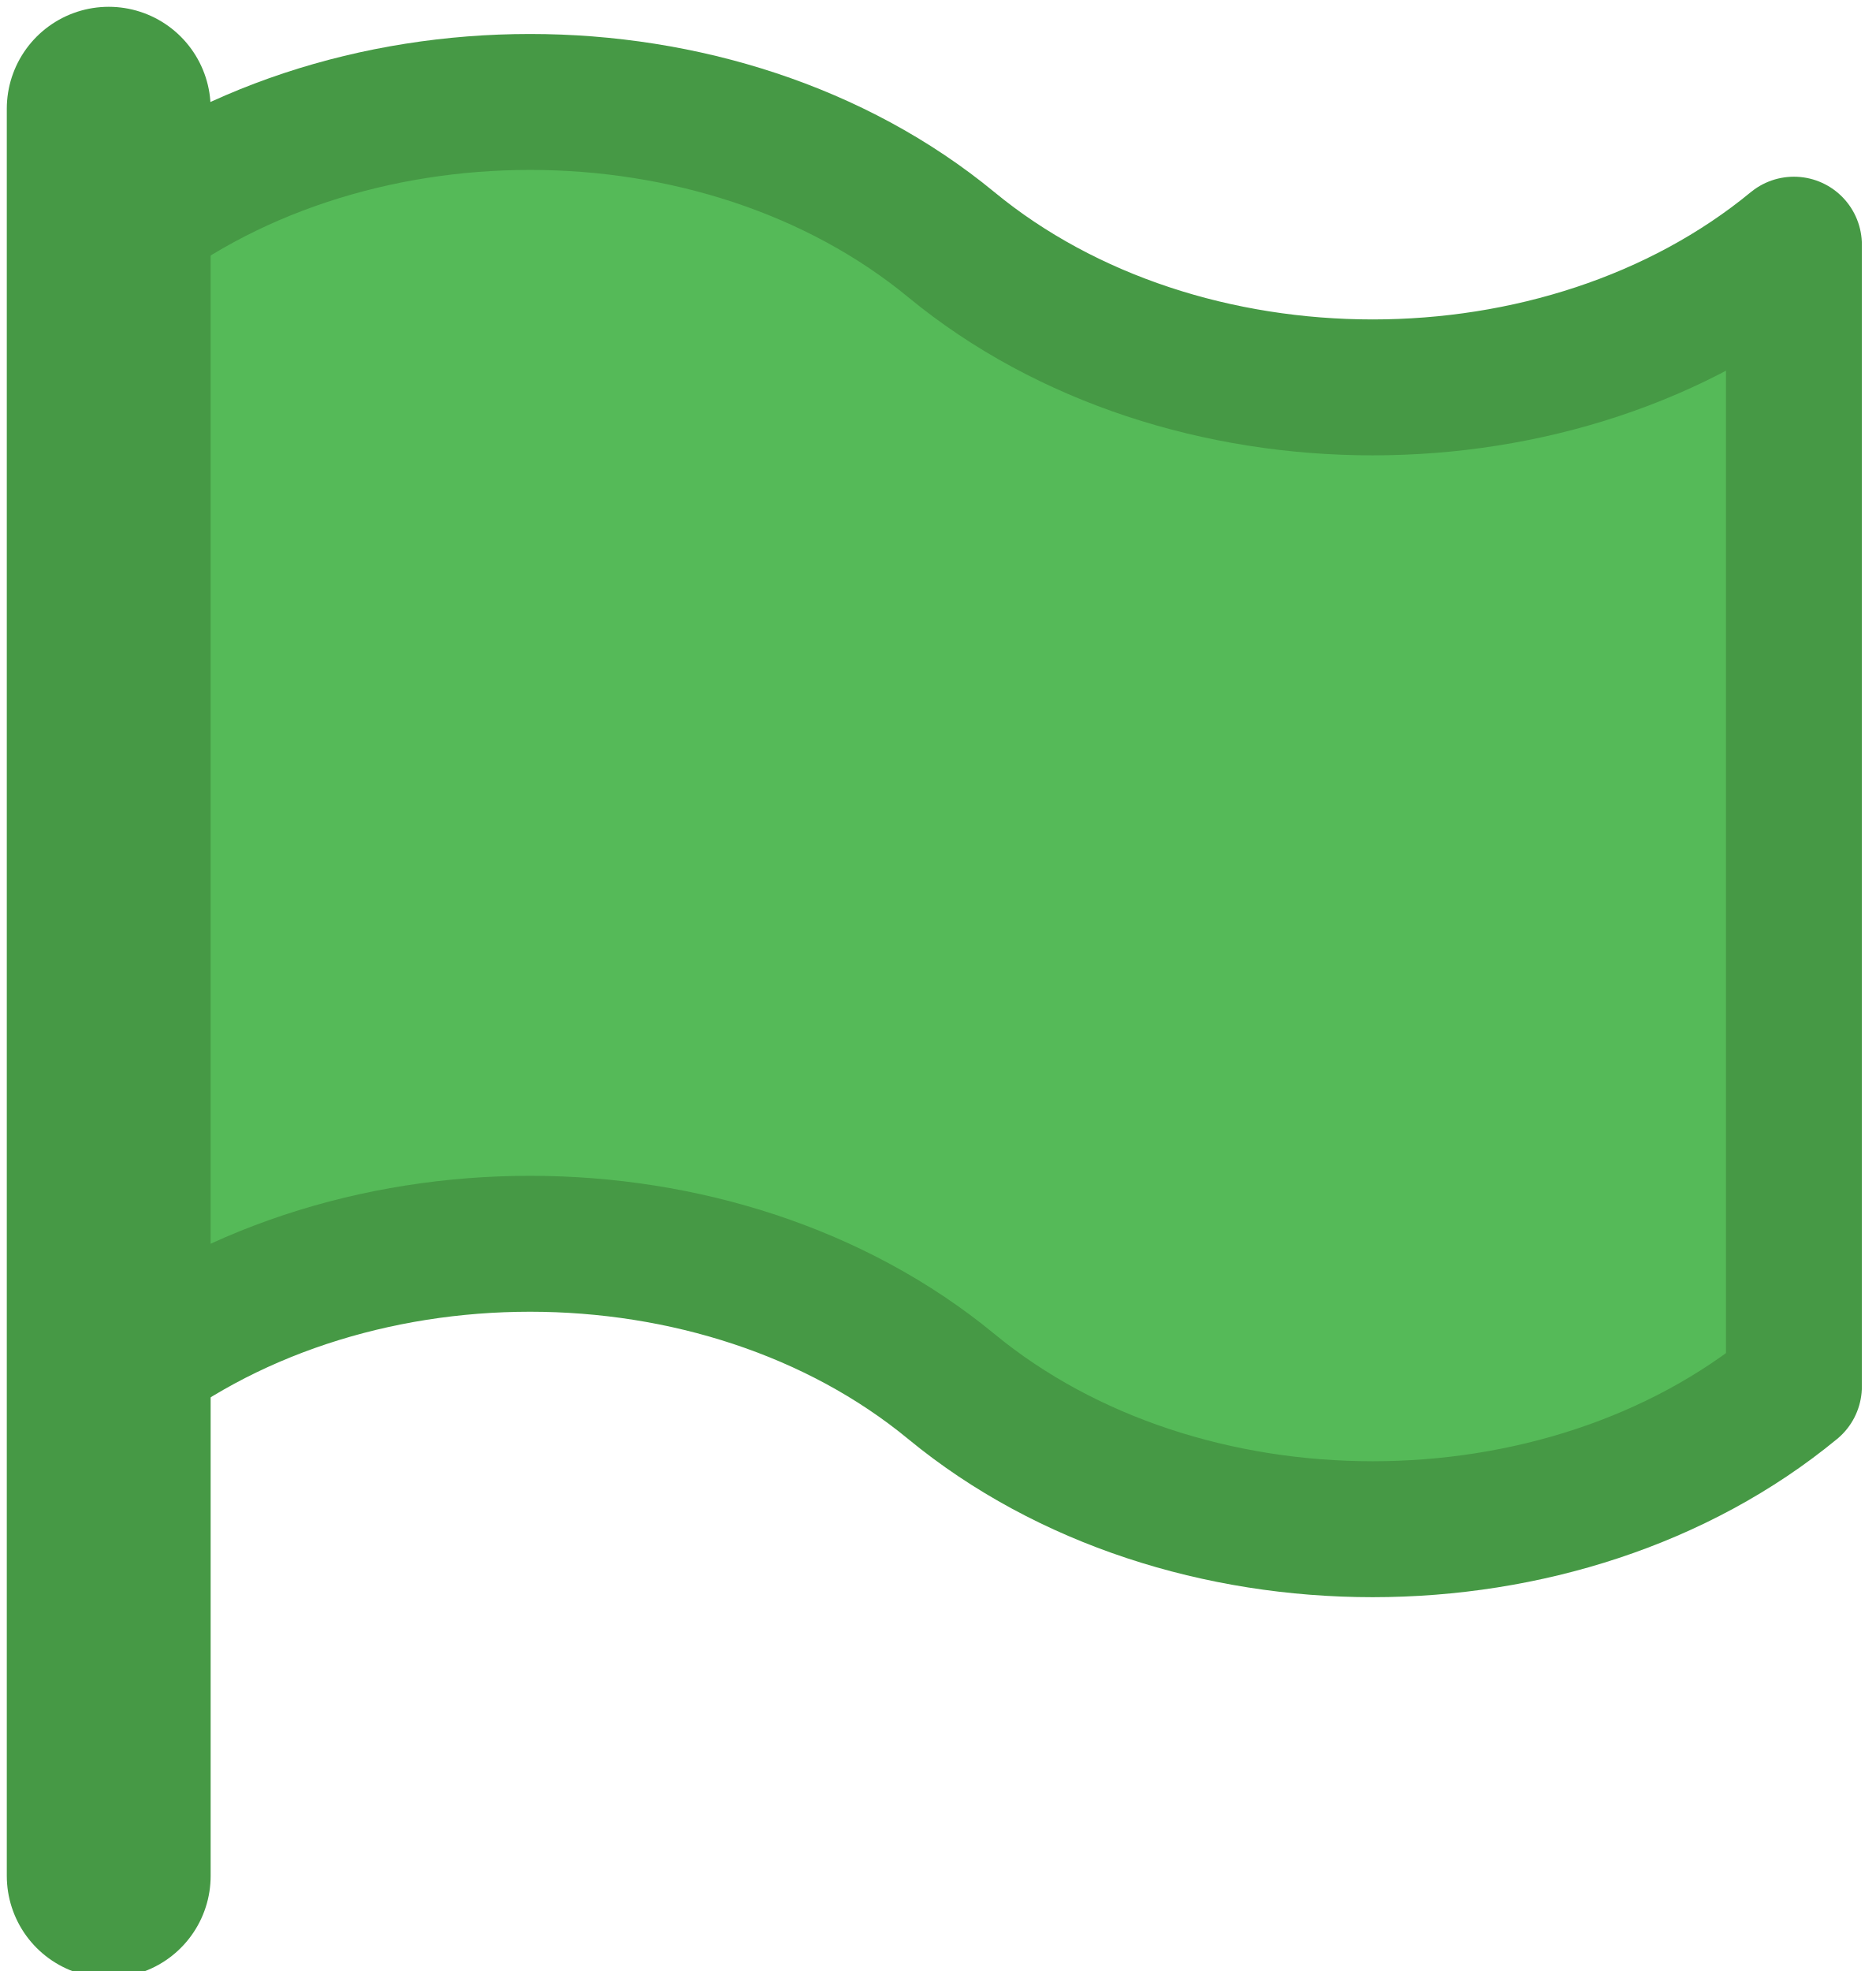
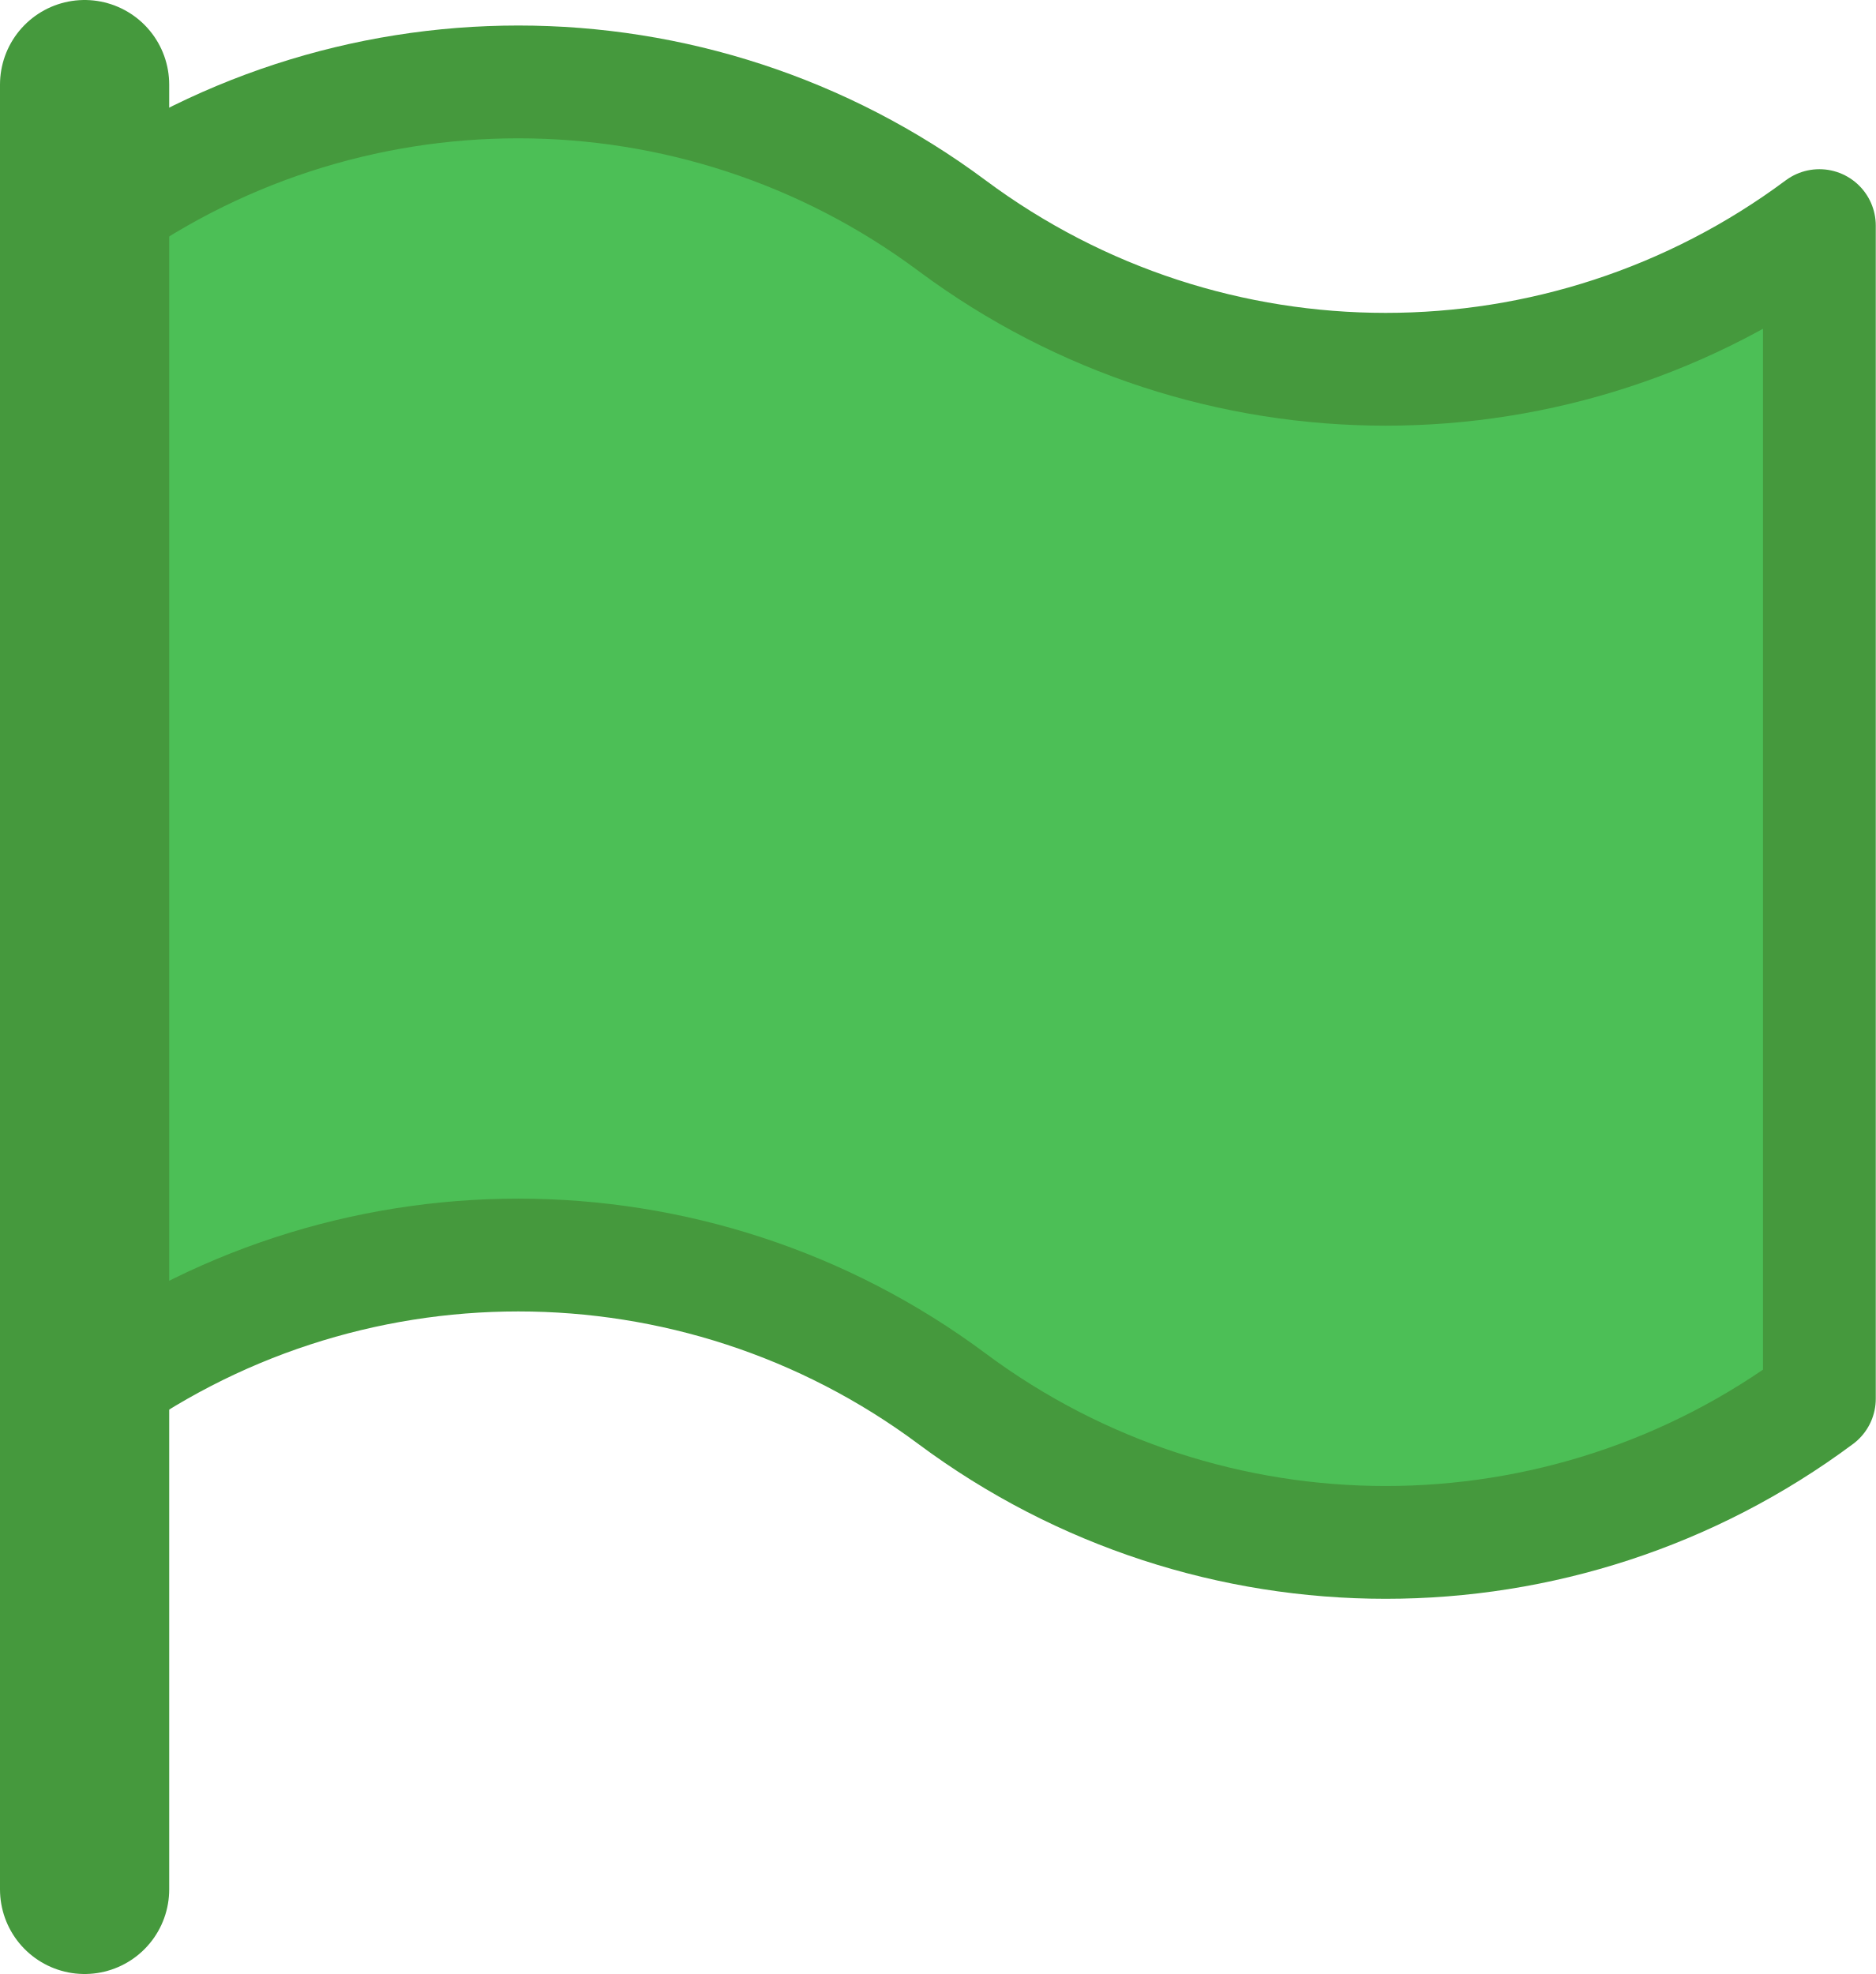
- <svg xmlns="http://www.w3.org/2000/svg" version="1.1" id="Layer_1" x="0px" y="0px" viewBox="0 0 13.8 14.5" style="enable-background:new 0 0 13.8 14.5;" xml:space="preserve">
-   <style type="text/css">
- 	.st0{fill:#55BA58;stroke:#469945;stroke-linecap:round;stroke-linejoin:round;stroke-miterlimit:10;}
- 	.st1{fill:#55BA58;stroke:#469945;stroke-width:1.5;stroke-linecap:round;stroke-linejoin:round;stroke-miterlimit:10;}
- </style>
-   <g>
-     <path class="st0" d="M0.8,1.8c1.7-1.4,4.5-1.4,6.2,0l0,0c1.7,1.4,4.5,1.4,6.2,0v8.4c-1.7,1.4-4.5,1.4-6.2,0l0,0   c-1.7-1.4-4.5-1.4-6.2,0" />
-     <line class="st1" x1="0.8" y1="13.8" x2="0.8" y2="0.8" />
-   </g>
+ <svg xmlns="http://www.w3.org/2000/svg" id="Layer_1" data-name="Layer 1" viewBox="0 0 16.63 17.5">
+   <defs>
+     <style>.cls-1,.cls-2{fill:#4cbf56;stroke:#45993d;stroke-linecap:round;stroke-linejoin:round;}.cls-2{stroke-width:1.5px;}</style>
+   </defs>
+   <path class="cls-1" d="M.75,2A6.44,6.44,0,0,1,8.44,2h0a6.44,6.44,0,0,0,7.69,0V12.4a6.44,6.44,0,0,1-7.69,0h0a6.44,6.44,0,0,0-7.69,0" />
+   <line class="cls-2" x1="0.75" y1="16.75" x2="0.75" y2="0.75" />
</svg>
